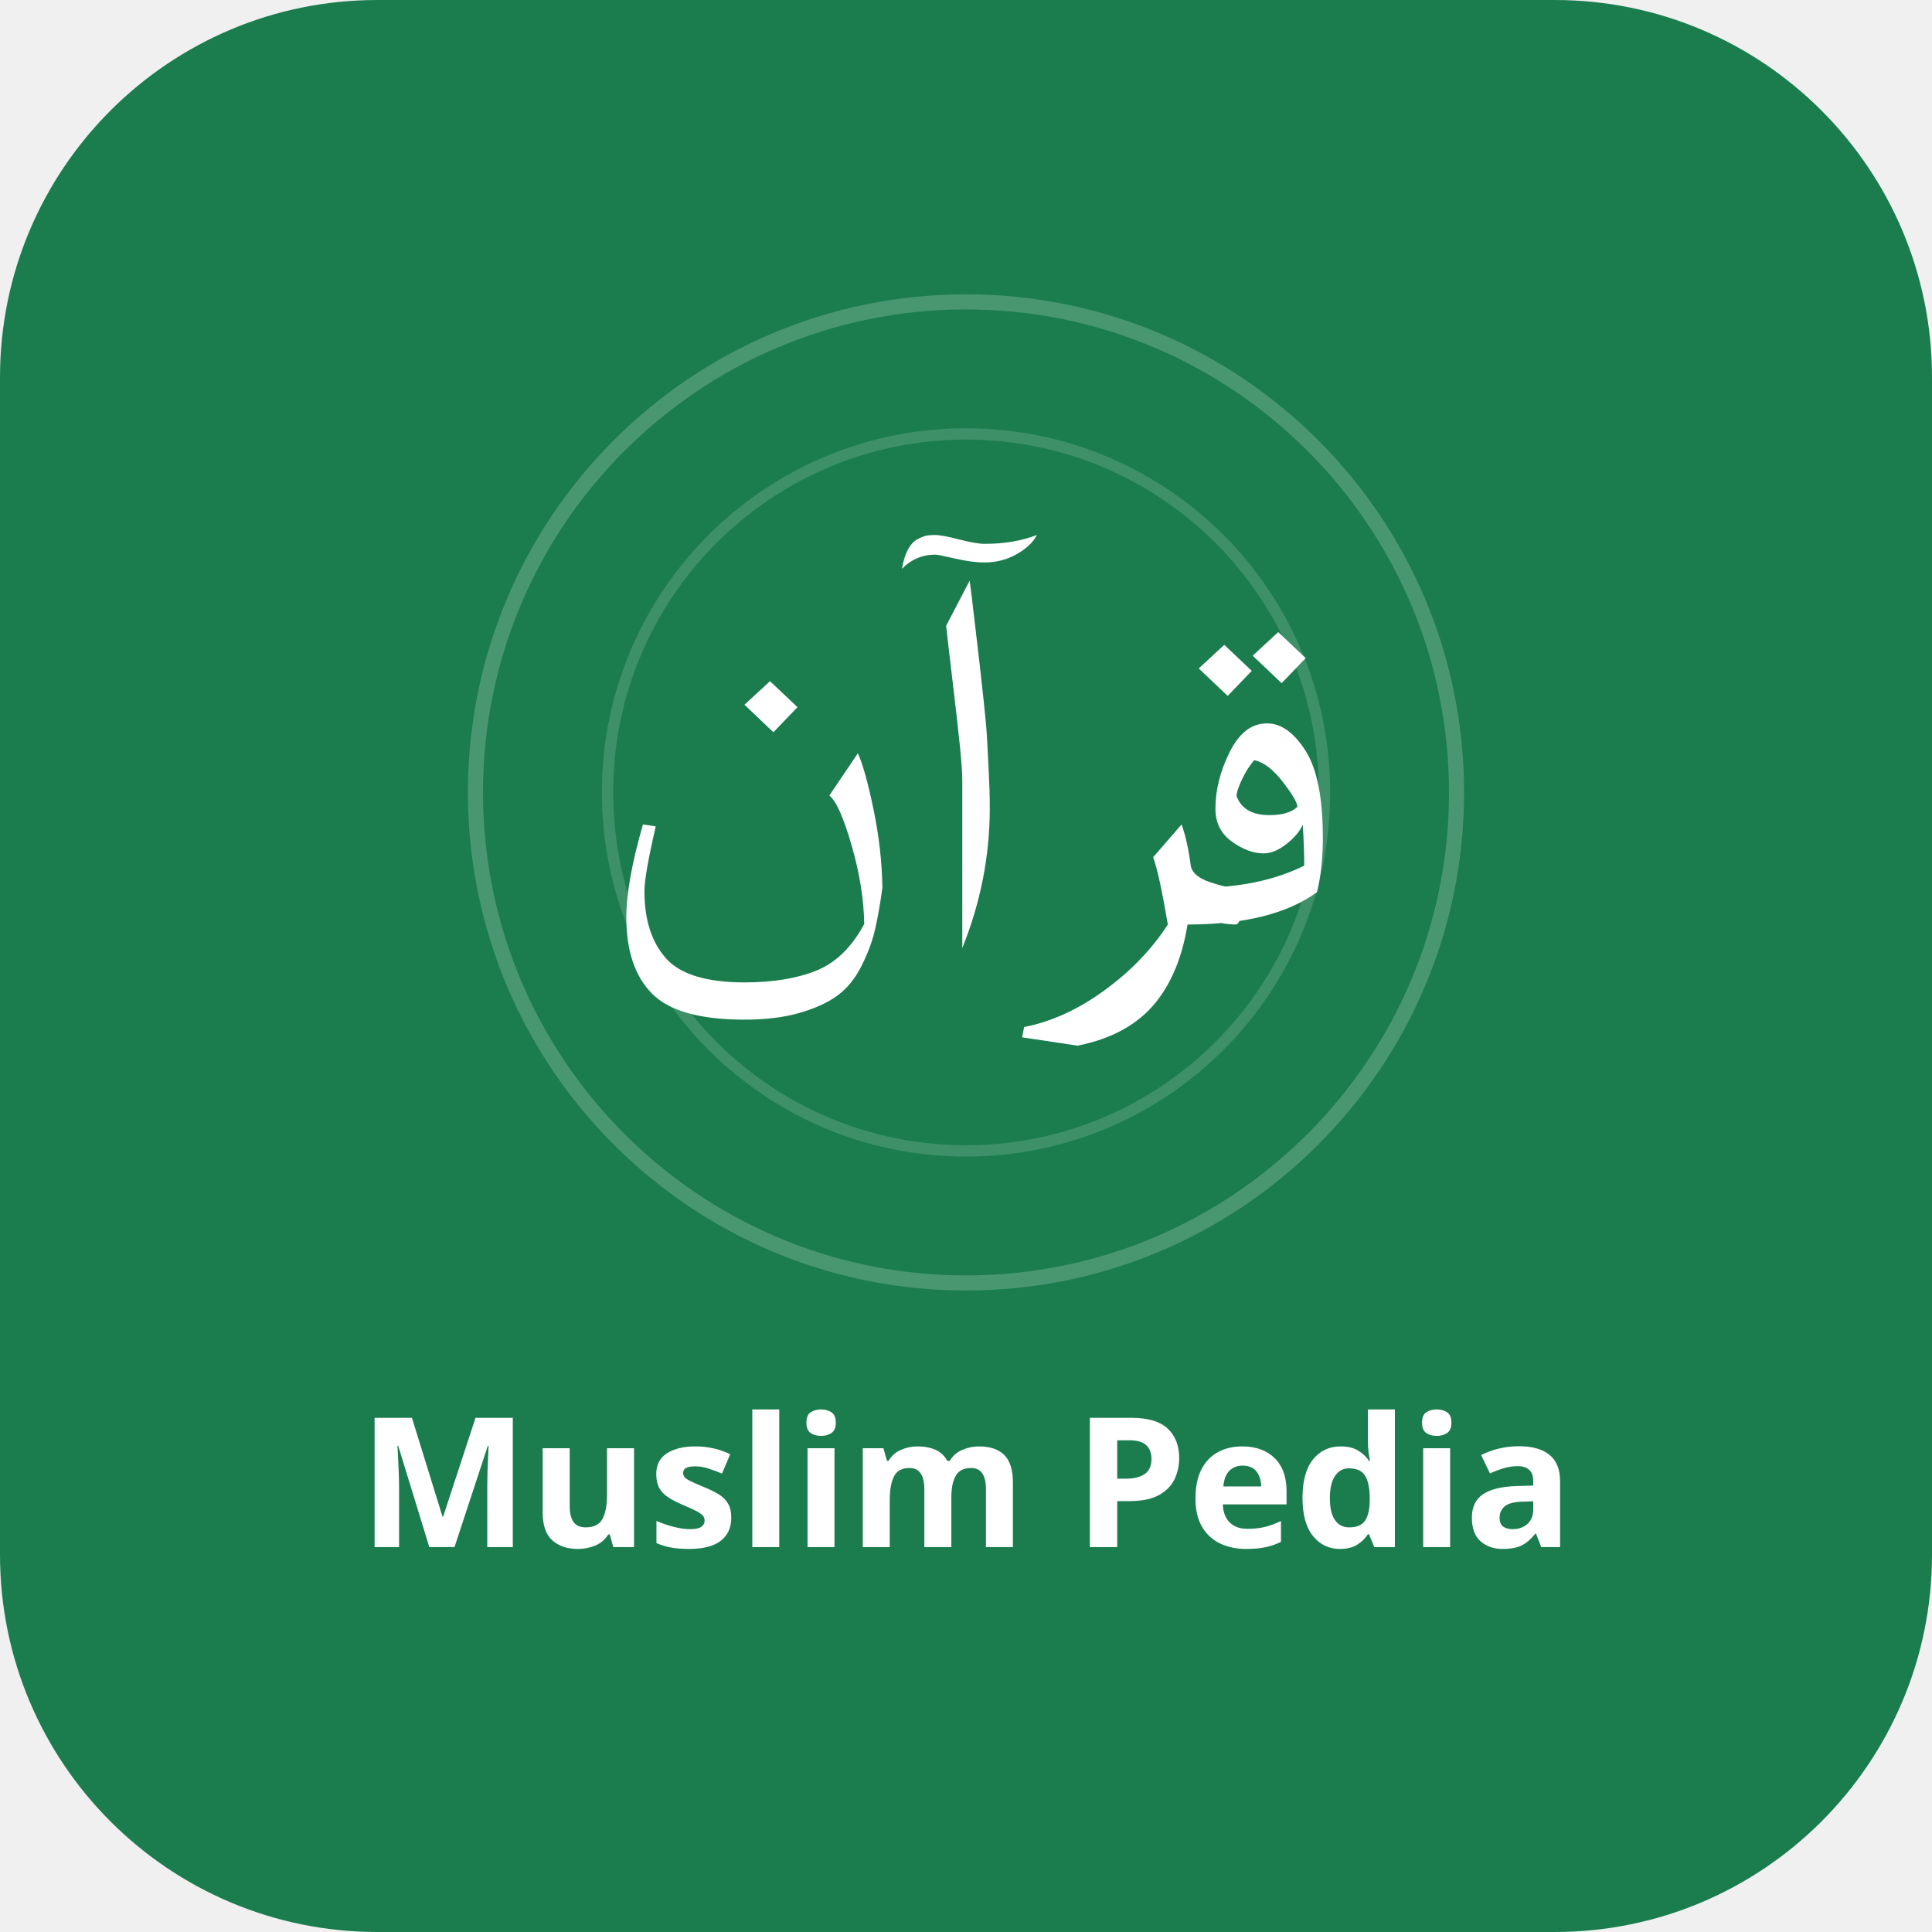
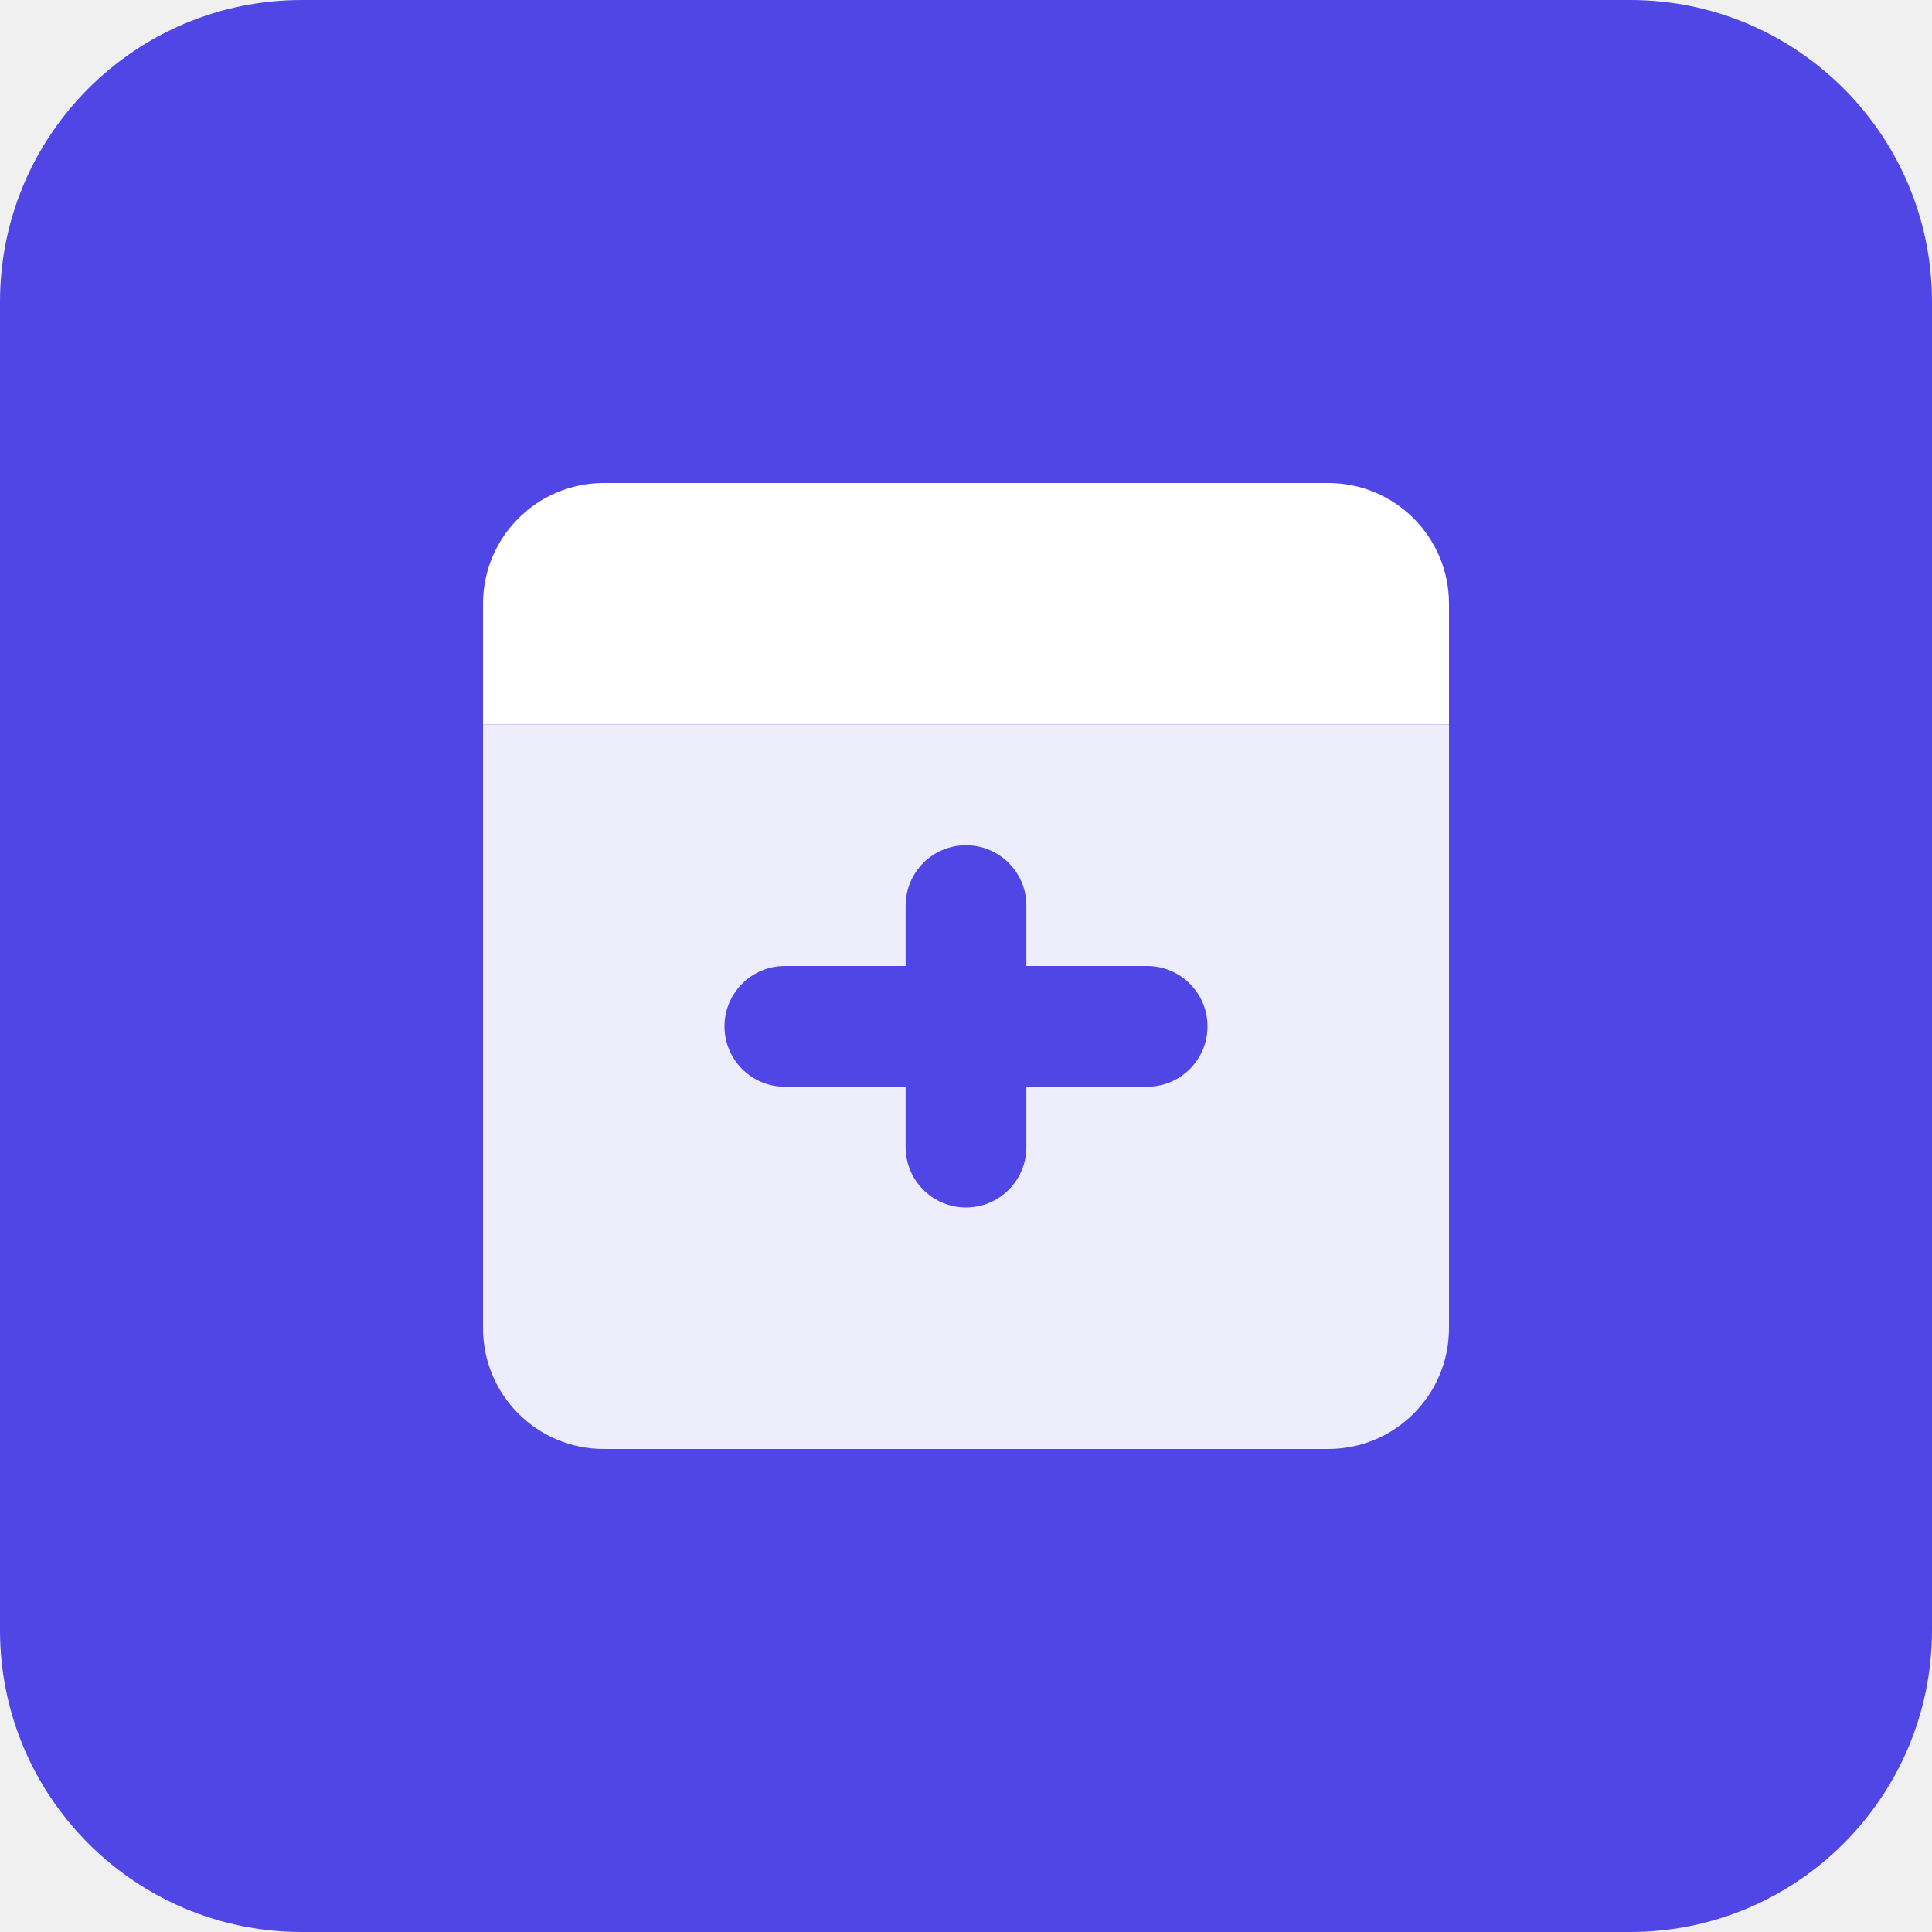
<svg xmlns="http://www.w3.org/2000/svg" viewBox="0 0 512 512">
-   <rect width="512" height="512" rx="100" fill="#1B7D4E" />
-   <circle cx="256" cy="210" r="130" fill="none" stroke="rgba(255,255,255,0.2)" stroke-width="4" />
-   <circle cx="256" cy="210" r="95" fill="none" stroke="rgba(255,255,255,0.15)" stroke-width="3" />
-   <text x="256" y="245" font-family="serif" font-size="130" fill="white" text-anchor="middle">قرآن</text>
-   <text x="256" y="410" font-family="sans-serif" font-size="48" fill="white" text-anchor="middle" font-weight="bold">Muslim Pedia</text>
+   <rect width="512" height="512" rx="80" fill="#4F46E5" />
+   <path d="M128 192h256v160a32 32 0 0 1-32 32H160a32 32 0 0 1-32-32V192z" fill="white" opacity="0.9" />
+   <path d="M160 128h192a32 32 0 0 1 32 32v32H128v-32a32 32 0 0 1 32-32z" fill="white" />
+   <rect x="192" y="256" width="128" height="32" rx="16" fill="#4F46E5" />
+   <rect x="240" y="224" width="32" height="96" rx="16" fill="#4F46E5" />
</svg>
